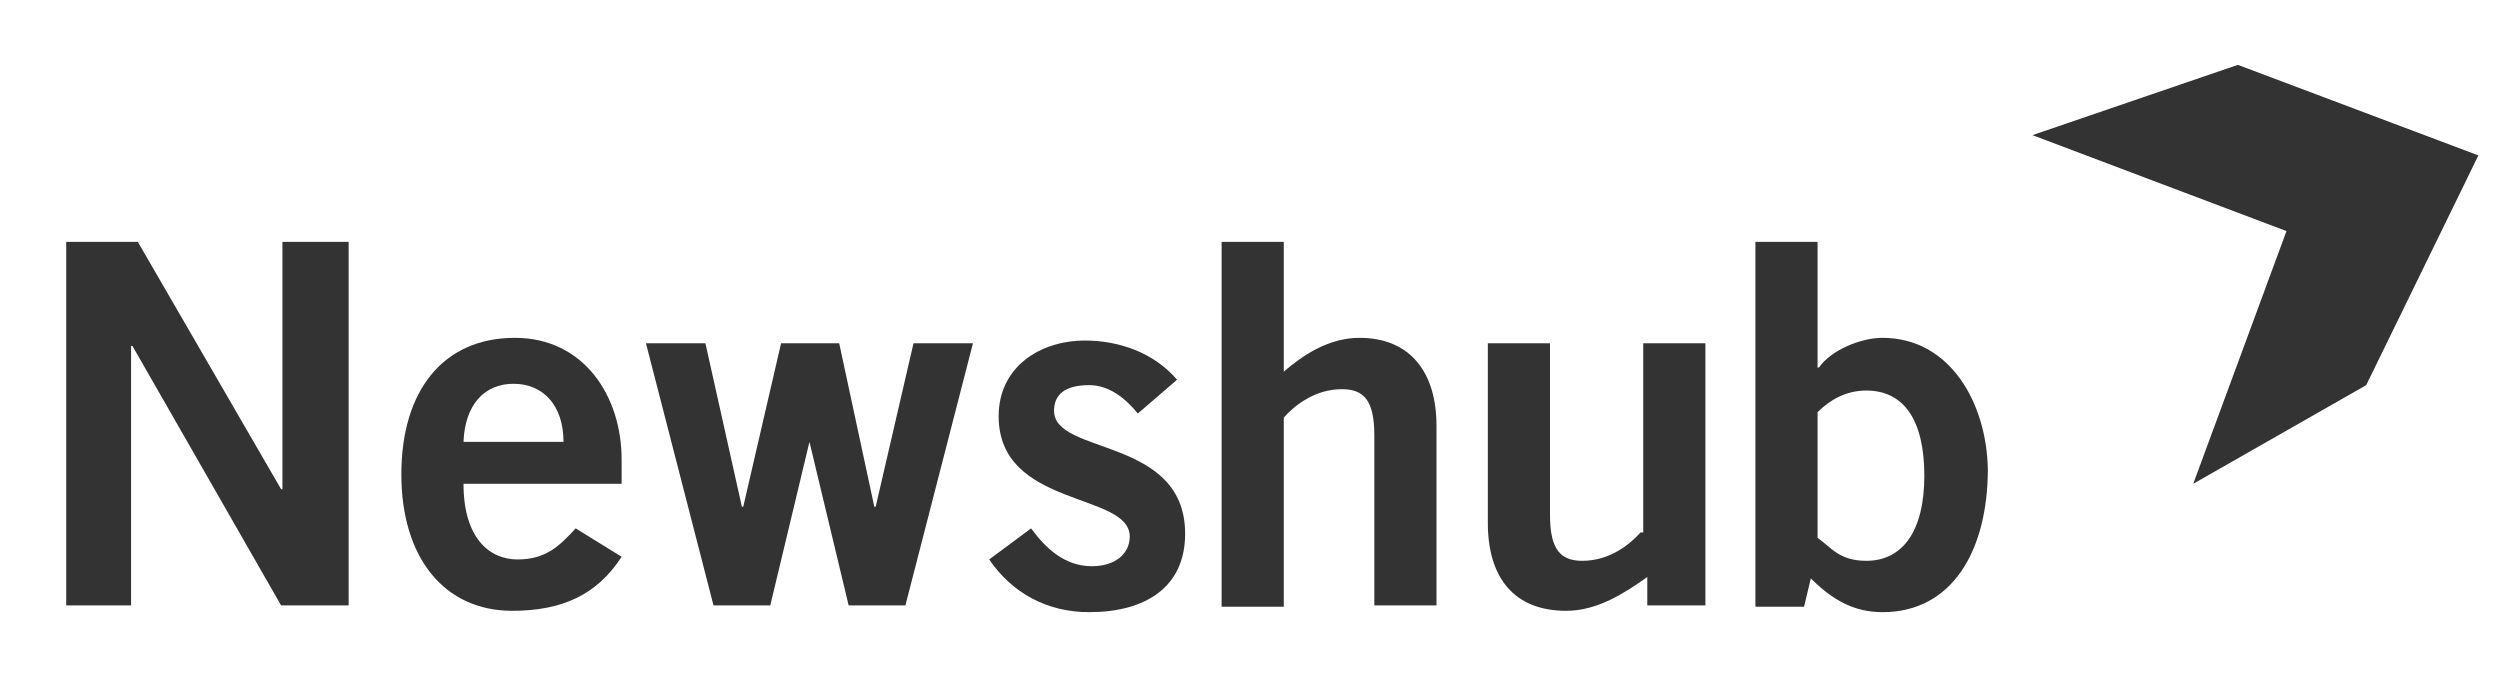
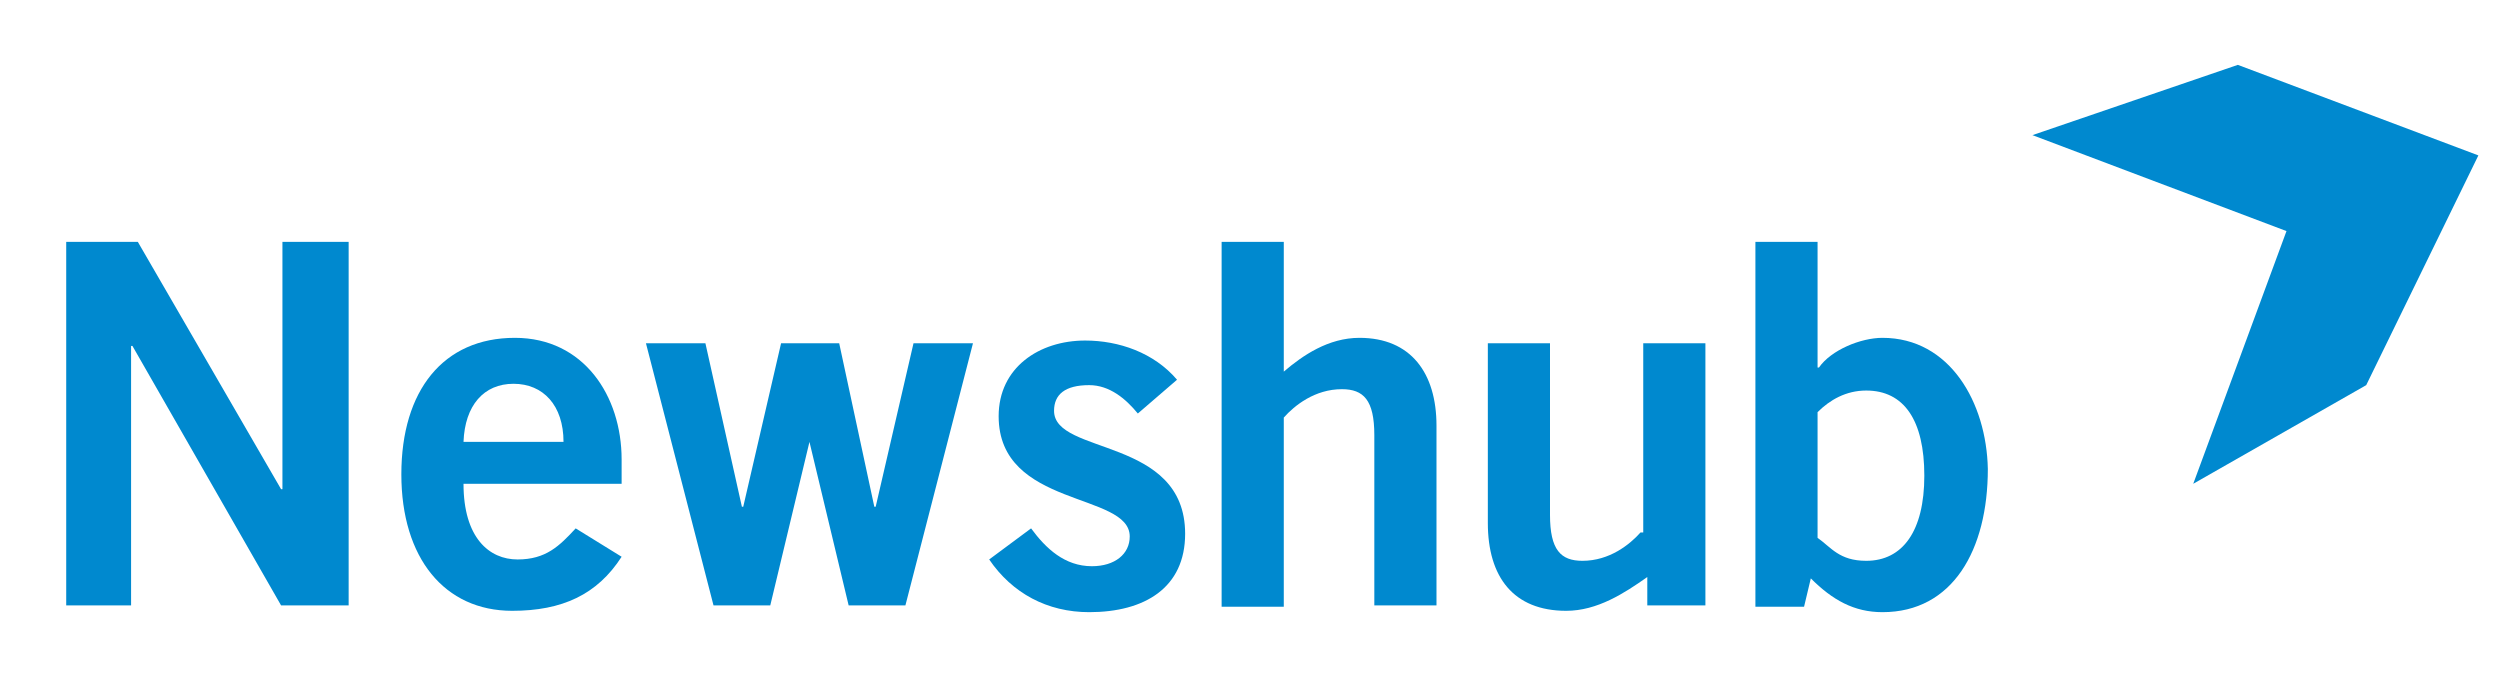
<svg xmlns="http://www.w3.org/2000/svg" version="1.1" id="Layer_1" x="0px" y="0px" width="185px" height="50px" viewBox="0 0 185 50" style="enable-background:new 0 0 185 50;" xml:space="preserve">
  <style type="text/css">
- 	.st0{fill:#333;}
+ 	.st0{fill:#0089cf;}
</style>
  <g>
    <polygon class="st0" points="165.6,4.8 150.4,10 169.2,17.1 162.3,35.8 175.1,28.5 183.4,11.5  " />
    <polygon class="st0" points="20.9,36.2 20.8,36.2 10.2,17.9 4.9,17.9 4.9,44.8 9.7,44.8 9.7,25.6 9.8,25.6 20.8,44.8 25.8,44.8    25.8,17.9 20.9,17.9  " />
    <path class="st0" d="M38.1,25c-5.3,0-8.4,3.9-8.4,10.1s3.2,10.1,8.2,10.1c3.7,0,6.3-1.2,8.1-4l-3.4-2.1c-1.2,1.3-2.2,2.3-4.3,2.3   s-4-1.6-4-5.6H46V34C46,29.3,43.2,25,38.1,25z M34.3,32.7c0.1-2.7,1.5-4.3,3.7-4.3s3.7,1.6,3.7,4.3H34.3z" />
    <polygon class="st0" points="64.8,37.5 64.7,37.5 62.1,25.4 57.8,25.4 55,37.5 54.9,37.5 52.2,25.4 47.8,25.4 52.8,44.8 57,44.8    59.9,32.7 59.9,32.7 62.8,44.8 67,44.8 72,25.4 67.6,25.4  " />
    <path class="st0" d="M78,30.4c0-1.2,0.8-1.9,2.6-1.9c1.5,0,2.7,1,3.6,2.1l2.9-2.5c-1.7-2-4.3-2.9-6.8-2.9c-3.4,0-6.4,2-6.4,5.6   c0,6.8,9.7,5.6,9.7,8.9c0,1.3-1.1,2.2-2.8,2.2c-2,0-3.4-1.3-4.5-2.8l-3.1,2.3c1.7,2.5,4.3,3.9,7.4,3.9c4.1,0,7.1-1.8,7.1-5.8   C87.7,32.3,78,33.7,78,30.4z" />
    <path class="st0" d="M100.6,25c-2.3,0-4.2,1.3-5.6,2.5v-9.6h-4.6v27H95v-14c0.8-0.9,2.3-2.1,4.3-2.1c1.6,0,2.4,0.8,2.4,3.4v12.6   h4.6V31.5C106.3,27.6,104.4,25,100.6,25z" />
    <path class="st0" d="M121.4,39.4c-0.8,0.9-2.3,2.1-4.3,2.1c-1.6,0-2.4-0.8-2.4-3.4V25.4h-4.6v13.3c0,4,1.9,6.5,5.8,6.5   c2.3,0,4.3-1.3,6-2.5v2.1h4.3V25.4h-4.6V39.4z" />
    <path class="st0" d="M139.3,25c-1.6,0-3.8,0.9-4.7,2.2h-0.1v-9.3h-4.6v27h3.6l0.5-2.1c1.6,1.6,3.2,2.5,5.3,2.5   c5.2,0,7.8-4.6,7.8-10.6C147,29.8,144.3,25,139.3,25z M138.1,41.5c-2,0-2.6-1-3.6-1.7v-9.3c0.9-0.9,2.1-1.6,3.6-1.6   c2.8,0,4.3,2.2,4.3,6.3S140.8,41.5,138.1,41.5z" />
  </g>
</svg>
